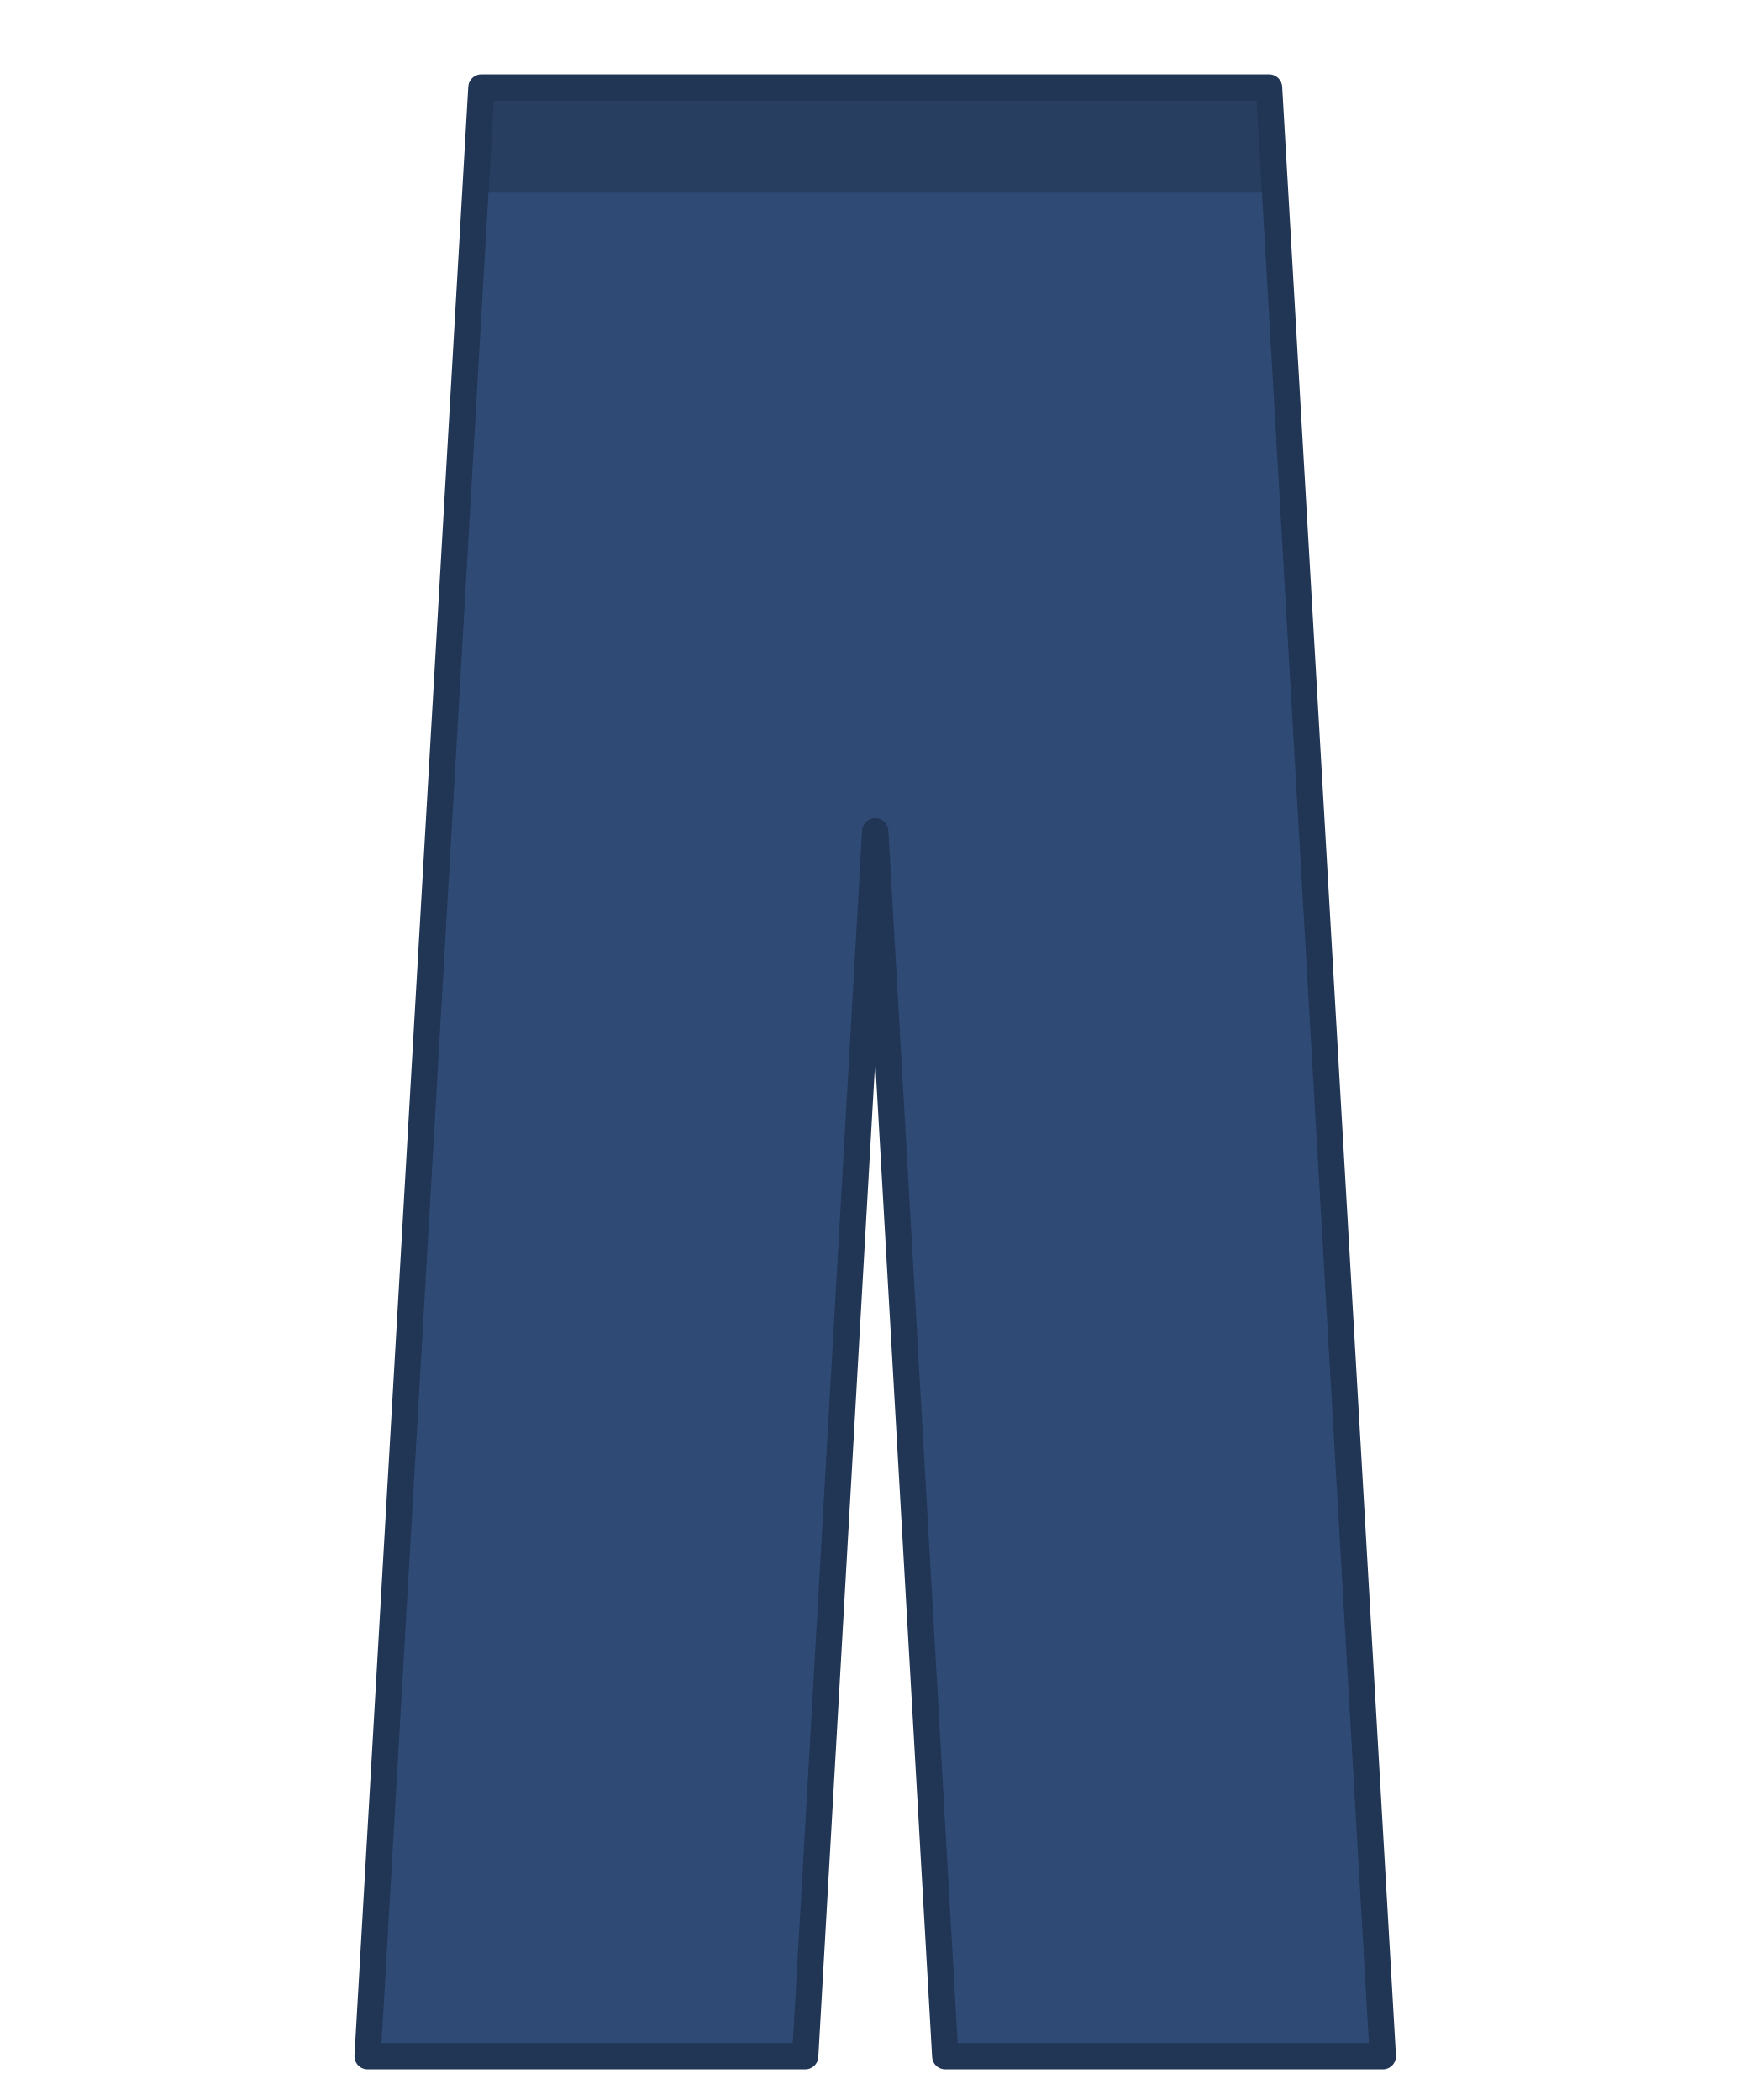
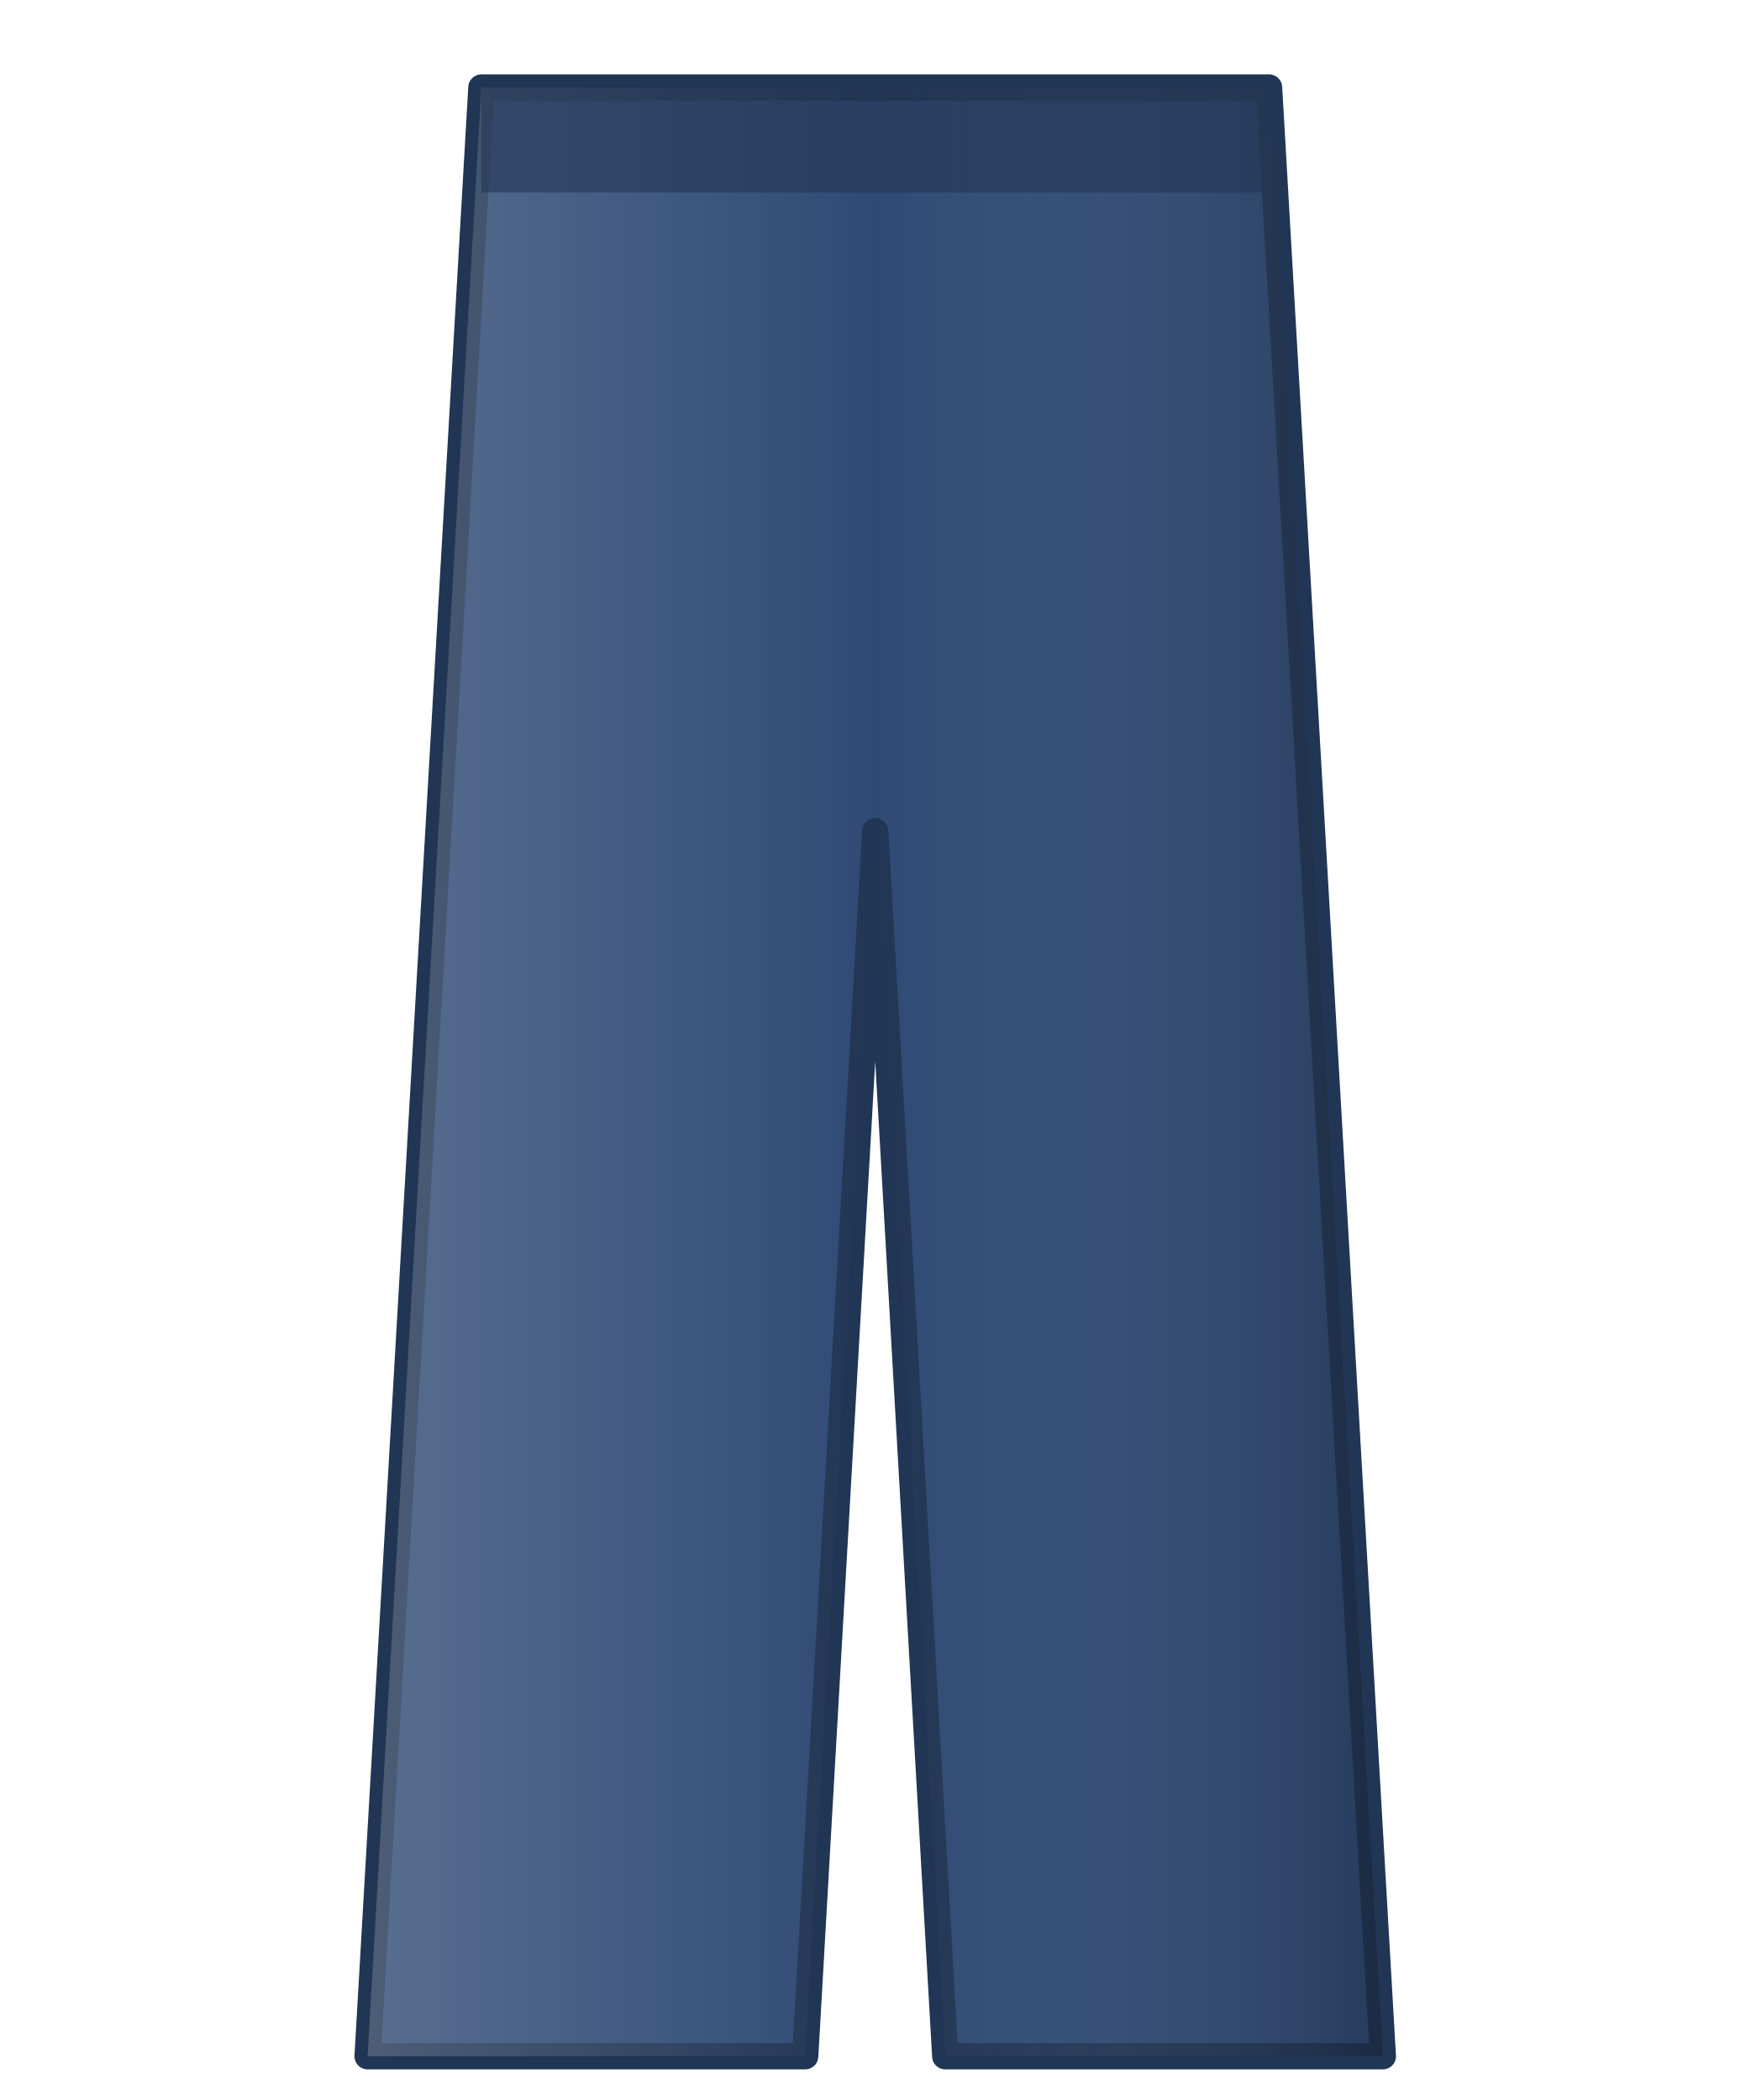
- <svg xmlns="http://www.w3.org/2000/svg" viewBox="0 0 200 240">
+ <svg xmlns="http://www.w3.org/2000/svg" viewBox="0 0 200 240" preserveAspectRatio="none">
+   <defs>
+     <linearGradient id="g" x1="0" x2="1">
+       <stop offset="0" stop-color="#fff" stop-opacity=".2" />
+       <stop offset=".5" stop-color="#fff" stop-opacity="0" />
+       <stop offset="1" stop-color="#000" stop-opacity=".2" />
+     </linearGradient>
+   </defs>
  <path d="M55 10 H145 L158 235 H108 L100 95 L92 235 H42 Z" fill="#2F4A75" stroke="#213554" stroke-width="3" stroke-linejoin="round" />
+   <path d="M55 10 H145 L158 235 H108 L100 95 L92 235 H42 Z" fill="url(#g)" />
  <rect x="55" y="10" width="90" height="12" fill="#213554" opacity=".6" />
</svg>
